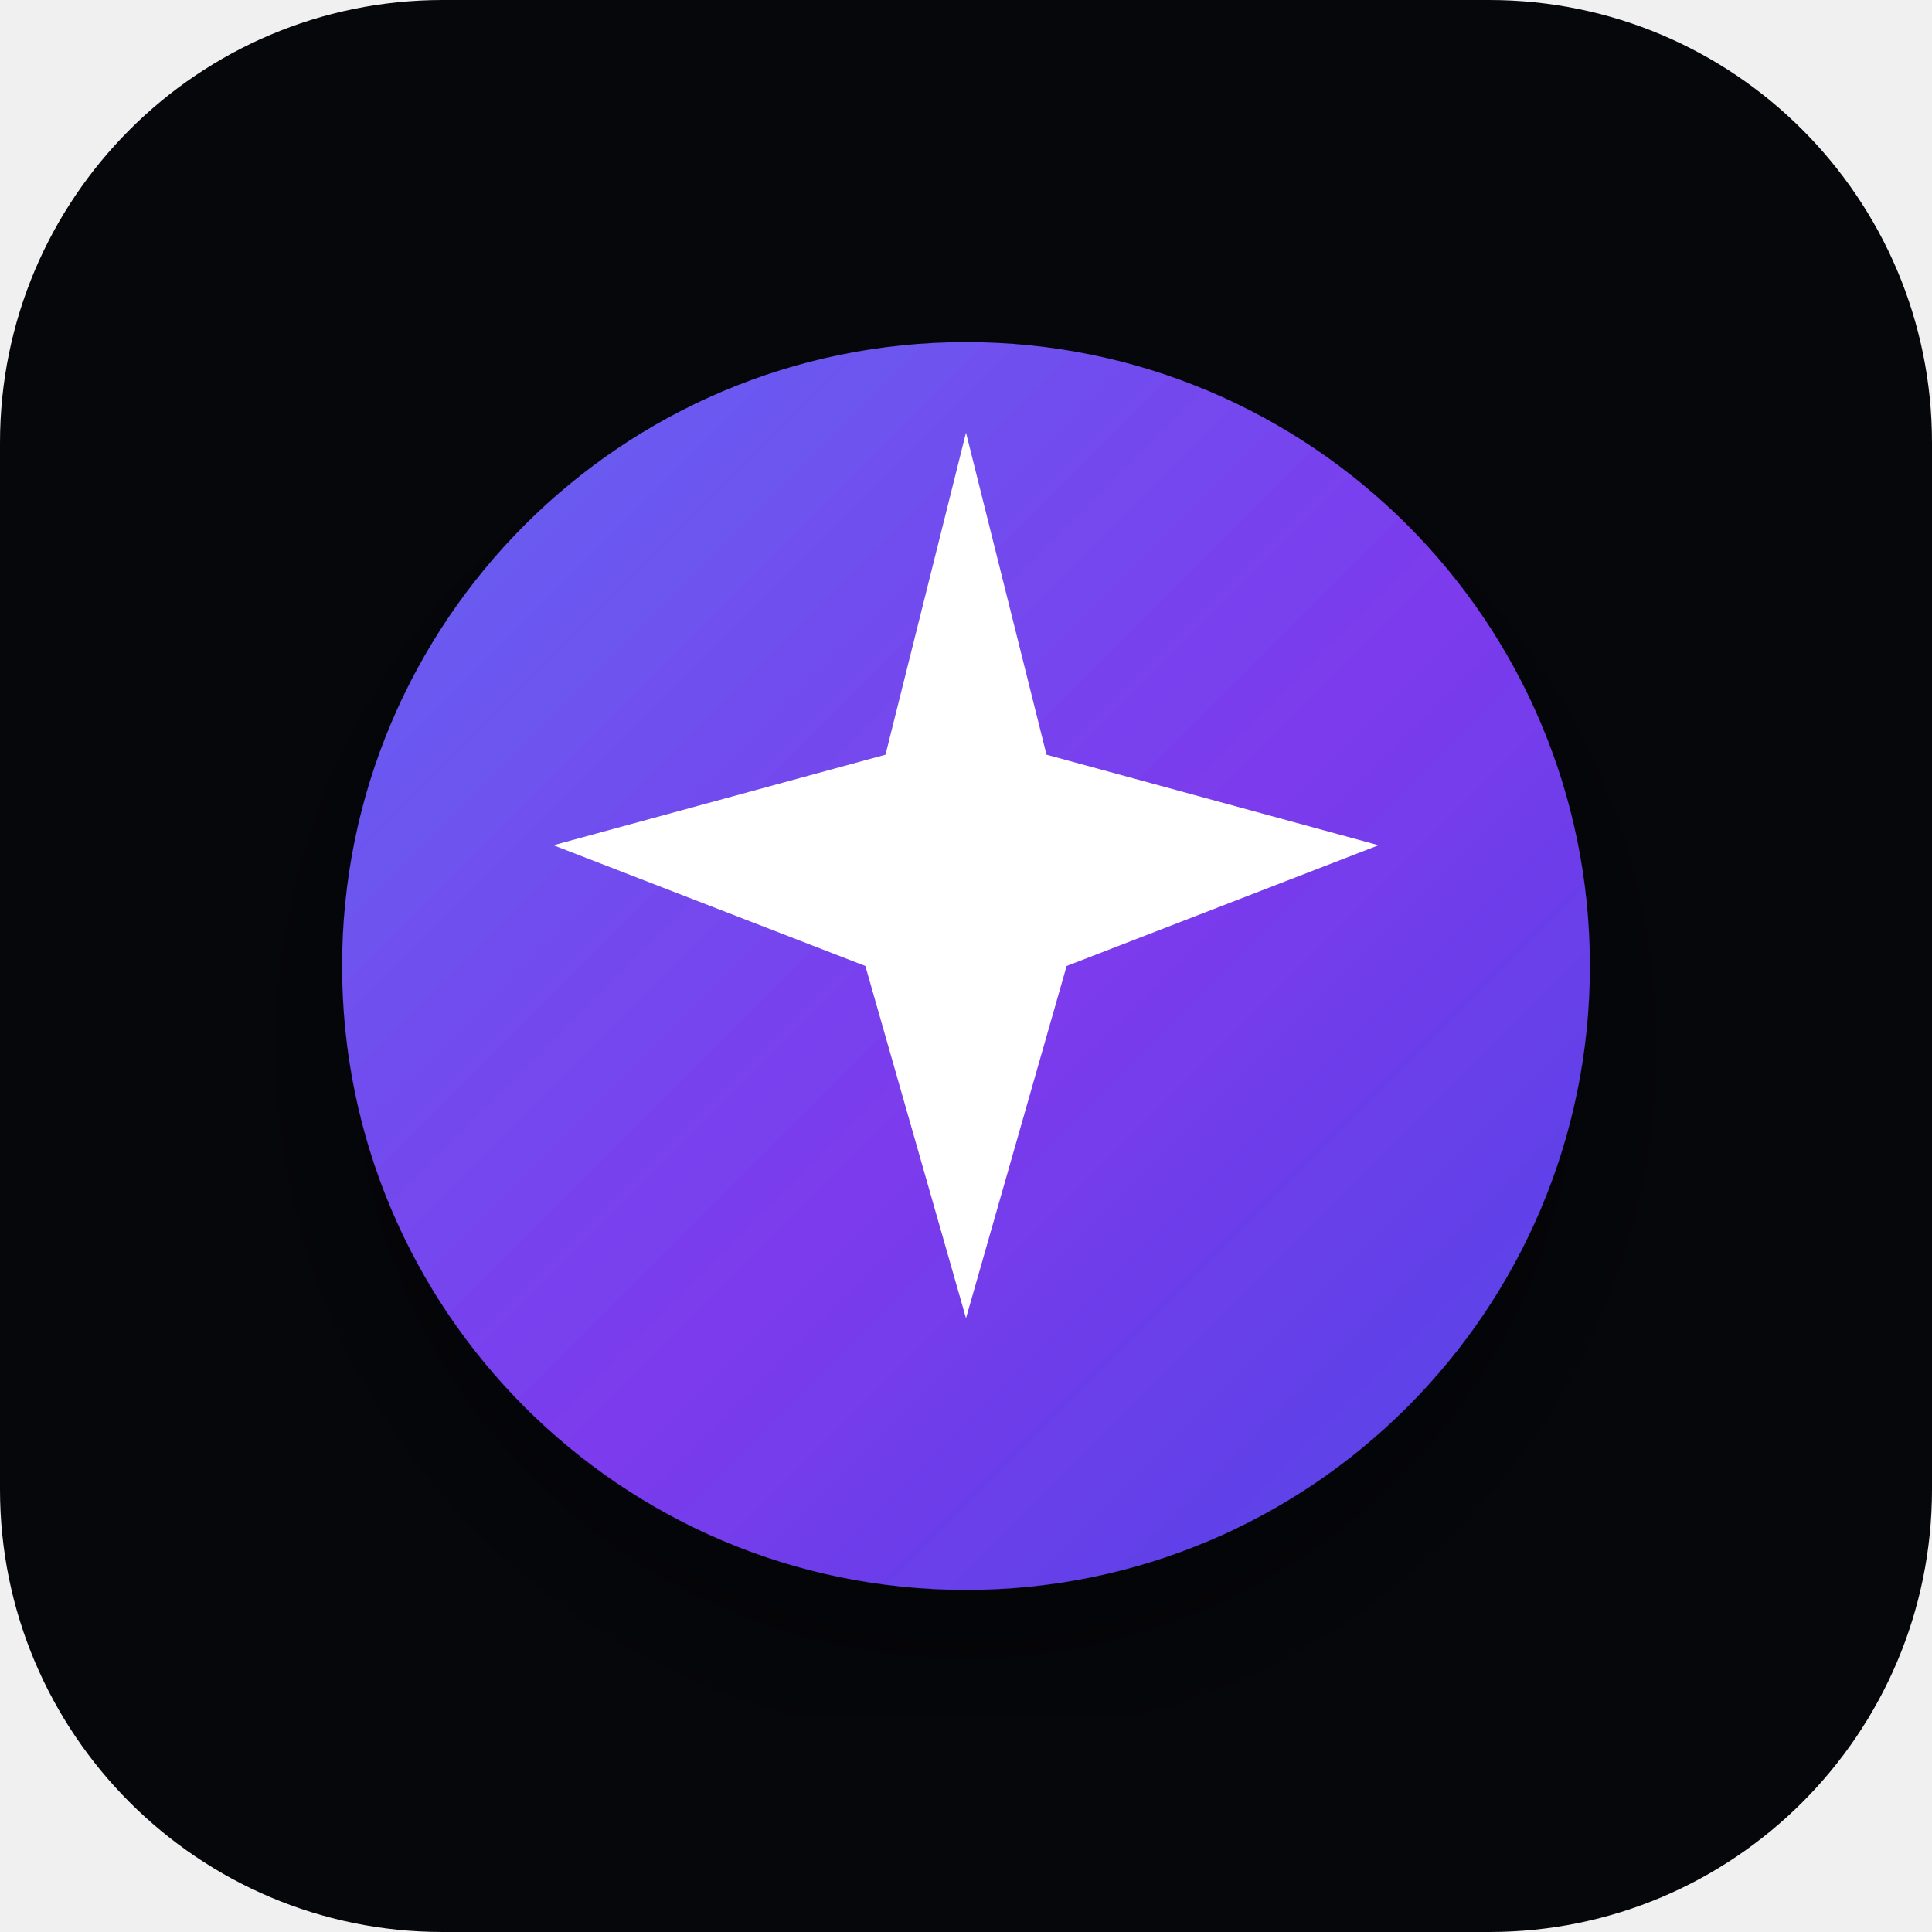
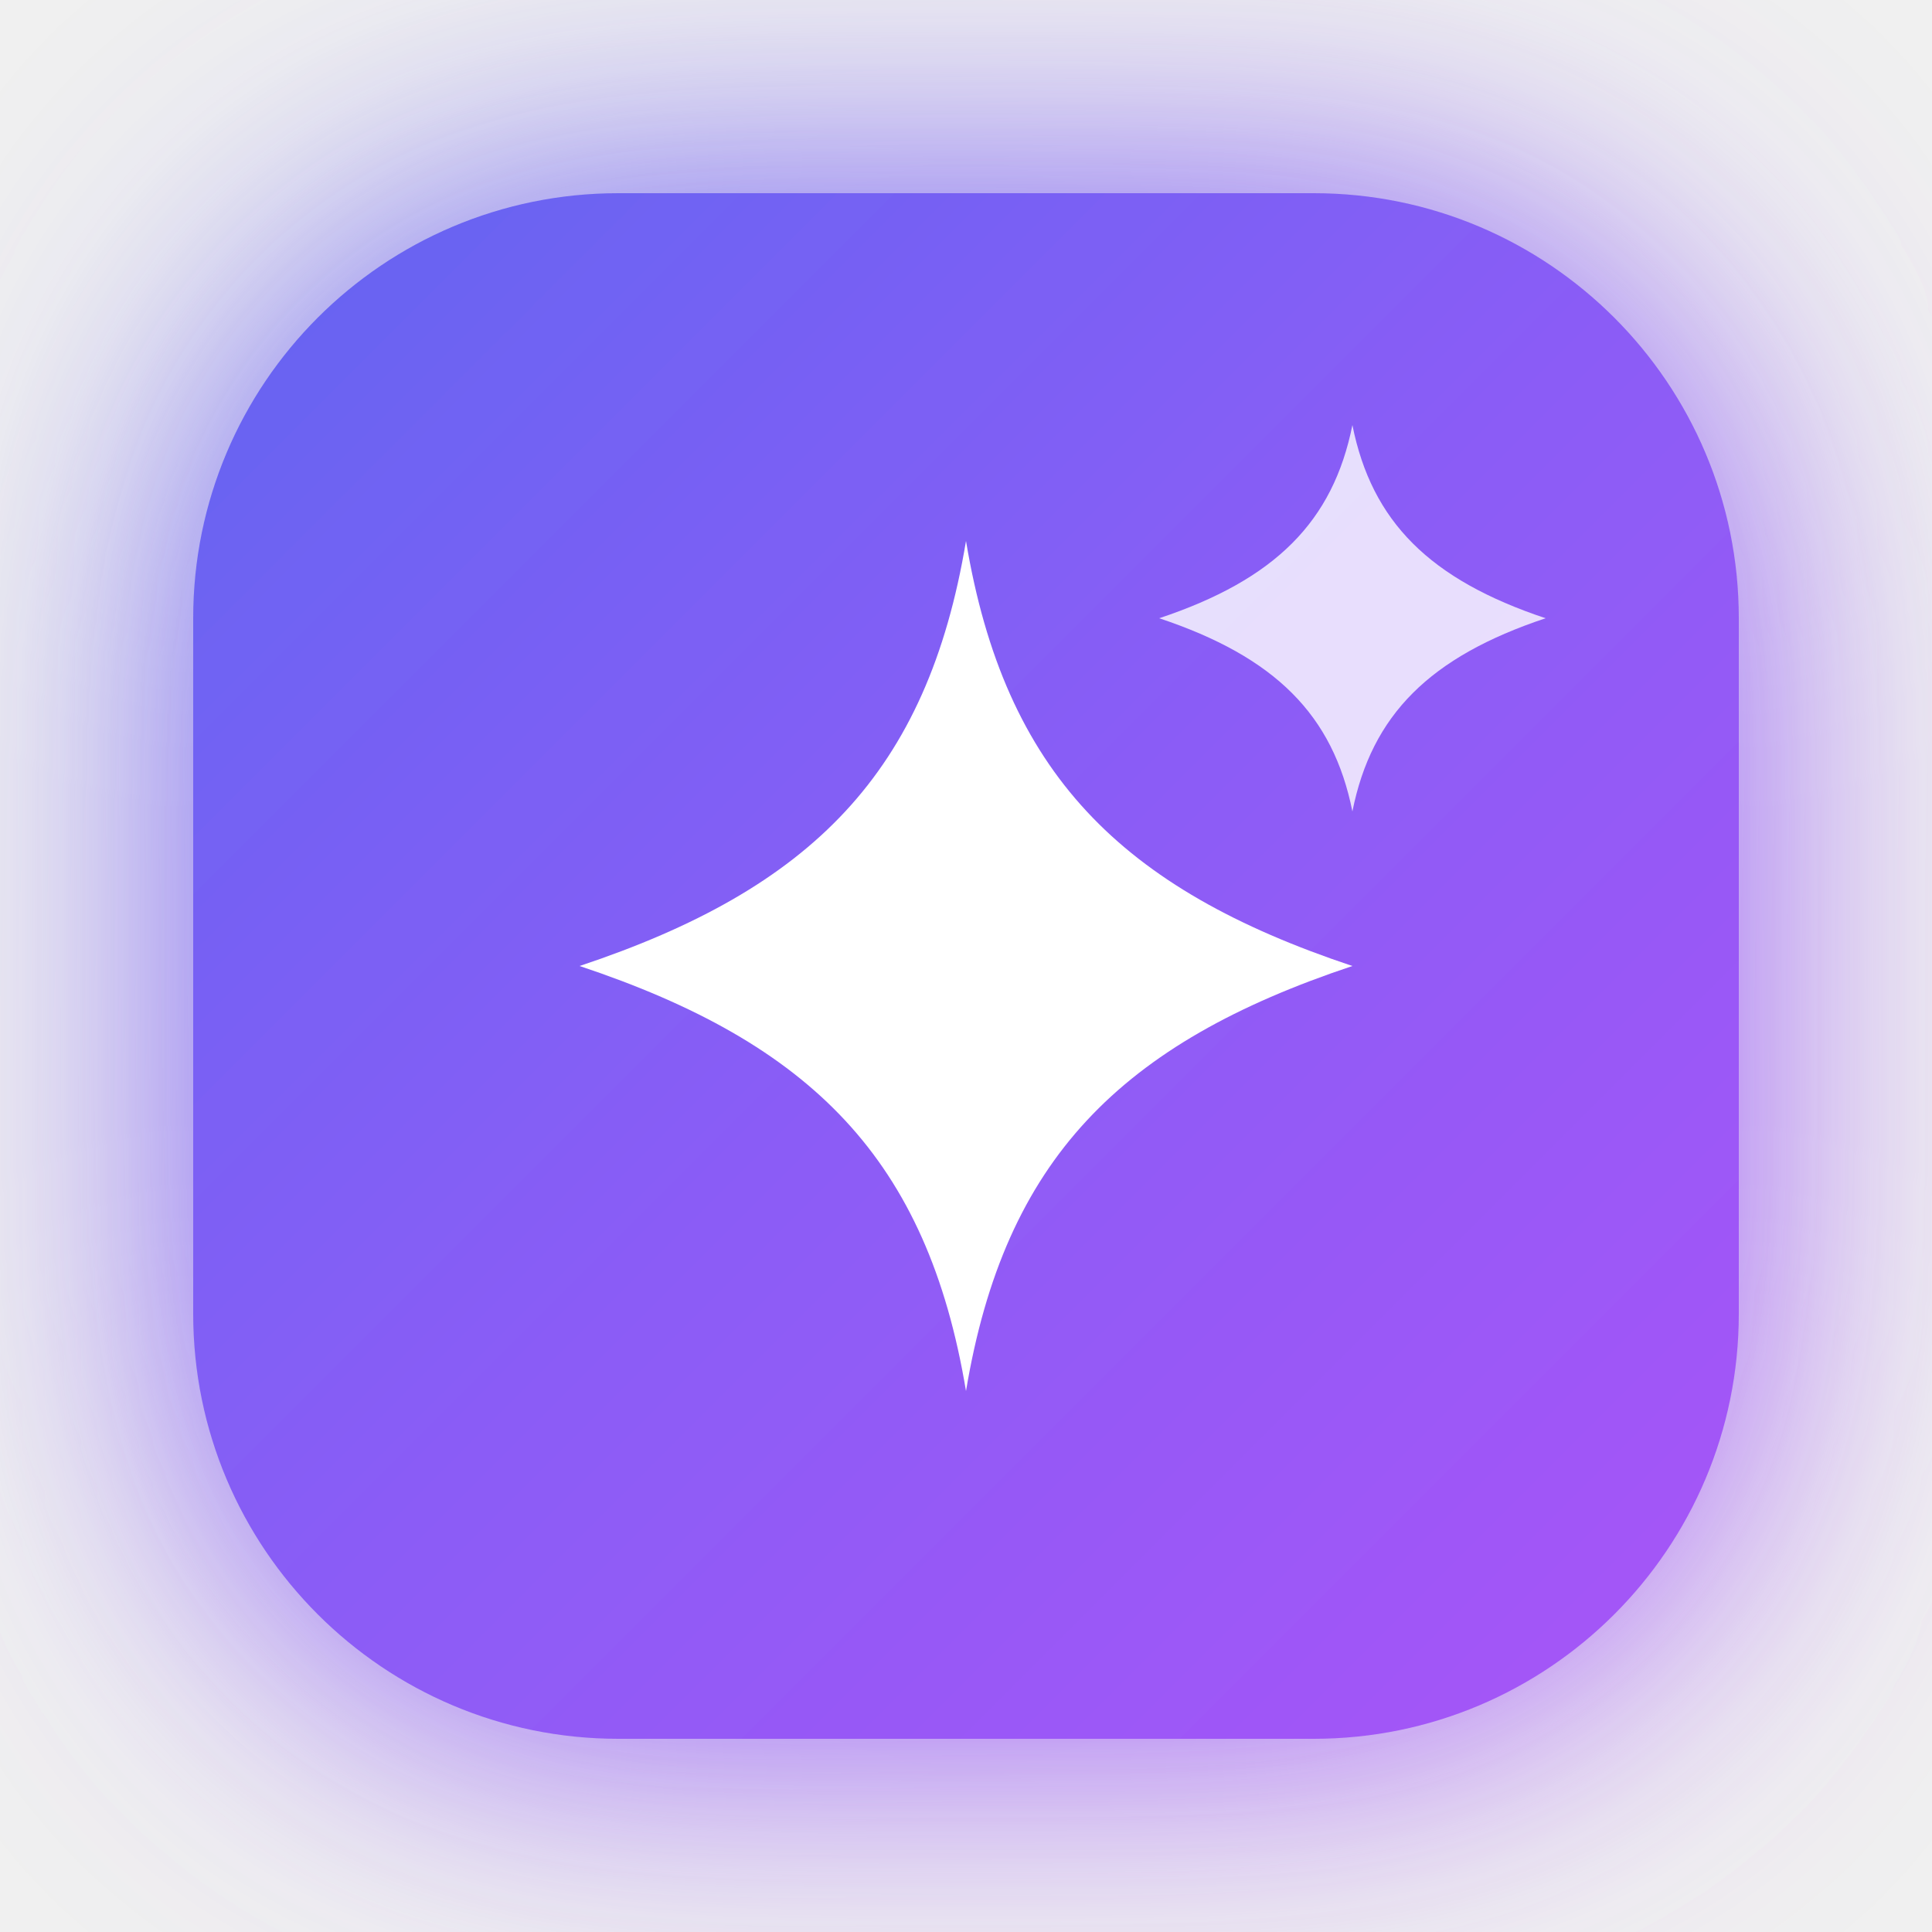
- <svg xmlns="http://www.w3.org/2000/svg" width="192" height="192" viewBox="0 0 192 192">
+ <svg xmlns="http://www.w3.org/2000/svg" viewBox="0 0 100 100">
  <defs>
-     <linearGradient id="g" x1="0" y1="0" x2="1" y2="1">
-       <stop offset="0" stop-color="#6366f1" />
-       <stop offset=".55" stop-color="#7c3aed" />
-       <stop offset="1" stop-color="#4f46e5" />
+     <linearGradient id="grad" x1="0%" y1="0%" x2="100%" y2="100%">
+       <stop offset="0%" style="stop-color:#6366f1" />
+       <stop offset="50%" style="stop-color:#8b5cf6" />
+       <stop offset="100%" style="stop-color:#a855f7" />
    </linearGradient>
-     <filter id="s">
-       <feDropShadow dx="0" dy="8" stdDeviation="8" flood-opacity=".4" />
+     <filter id="glow" x="-50%" y="-50%" width="200%" height="200%">
+       <feGaussianBlur stdDeviation="8" result="blur" />
+       <feMerge>
+         <feMergeNode in="blur" />
+         <feMergeNode in="SourceGraphic" />
+       </feMerge>
    </filter>
  </defs>
-   <rect width="192" height="192" rx="44" fill="#06070b" />
-   <circle cx="96" cy="96" r="62" fill="url(#g)" filter="url(#s)" />
-   <path d="M96 43L104 75L137 84L106 96L96 131L86 96L55 84L88 75Z" fill="white" />
-   <circle cx="96" cy="96" r="8" fill="white" />
+   <rect x="10" y="10" width="80" height="80" rx="22" fill="url(#grad)" filter="url(#glow)" />
+   <path d="M50 28 C52 40 58 46 70 50 C58 54 52 60 50 72 C48 60 42 54 30 50 C42 46 48 40 50 28Z" fill="white" />
+   <path d="M70 22 C71 27 74 30 80 32 C74 34 71 37 70 42 C69 37 66 34 60 32 C66 30 69 27 70 22Z" fill="white" opacity="0.8" />
</svg>
